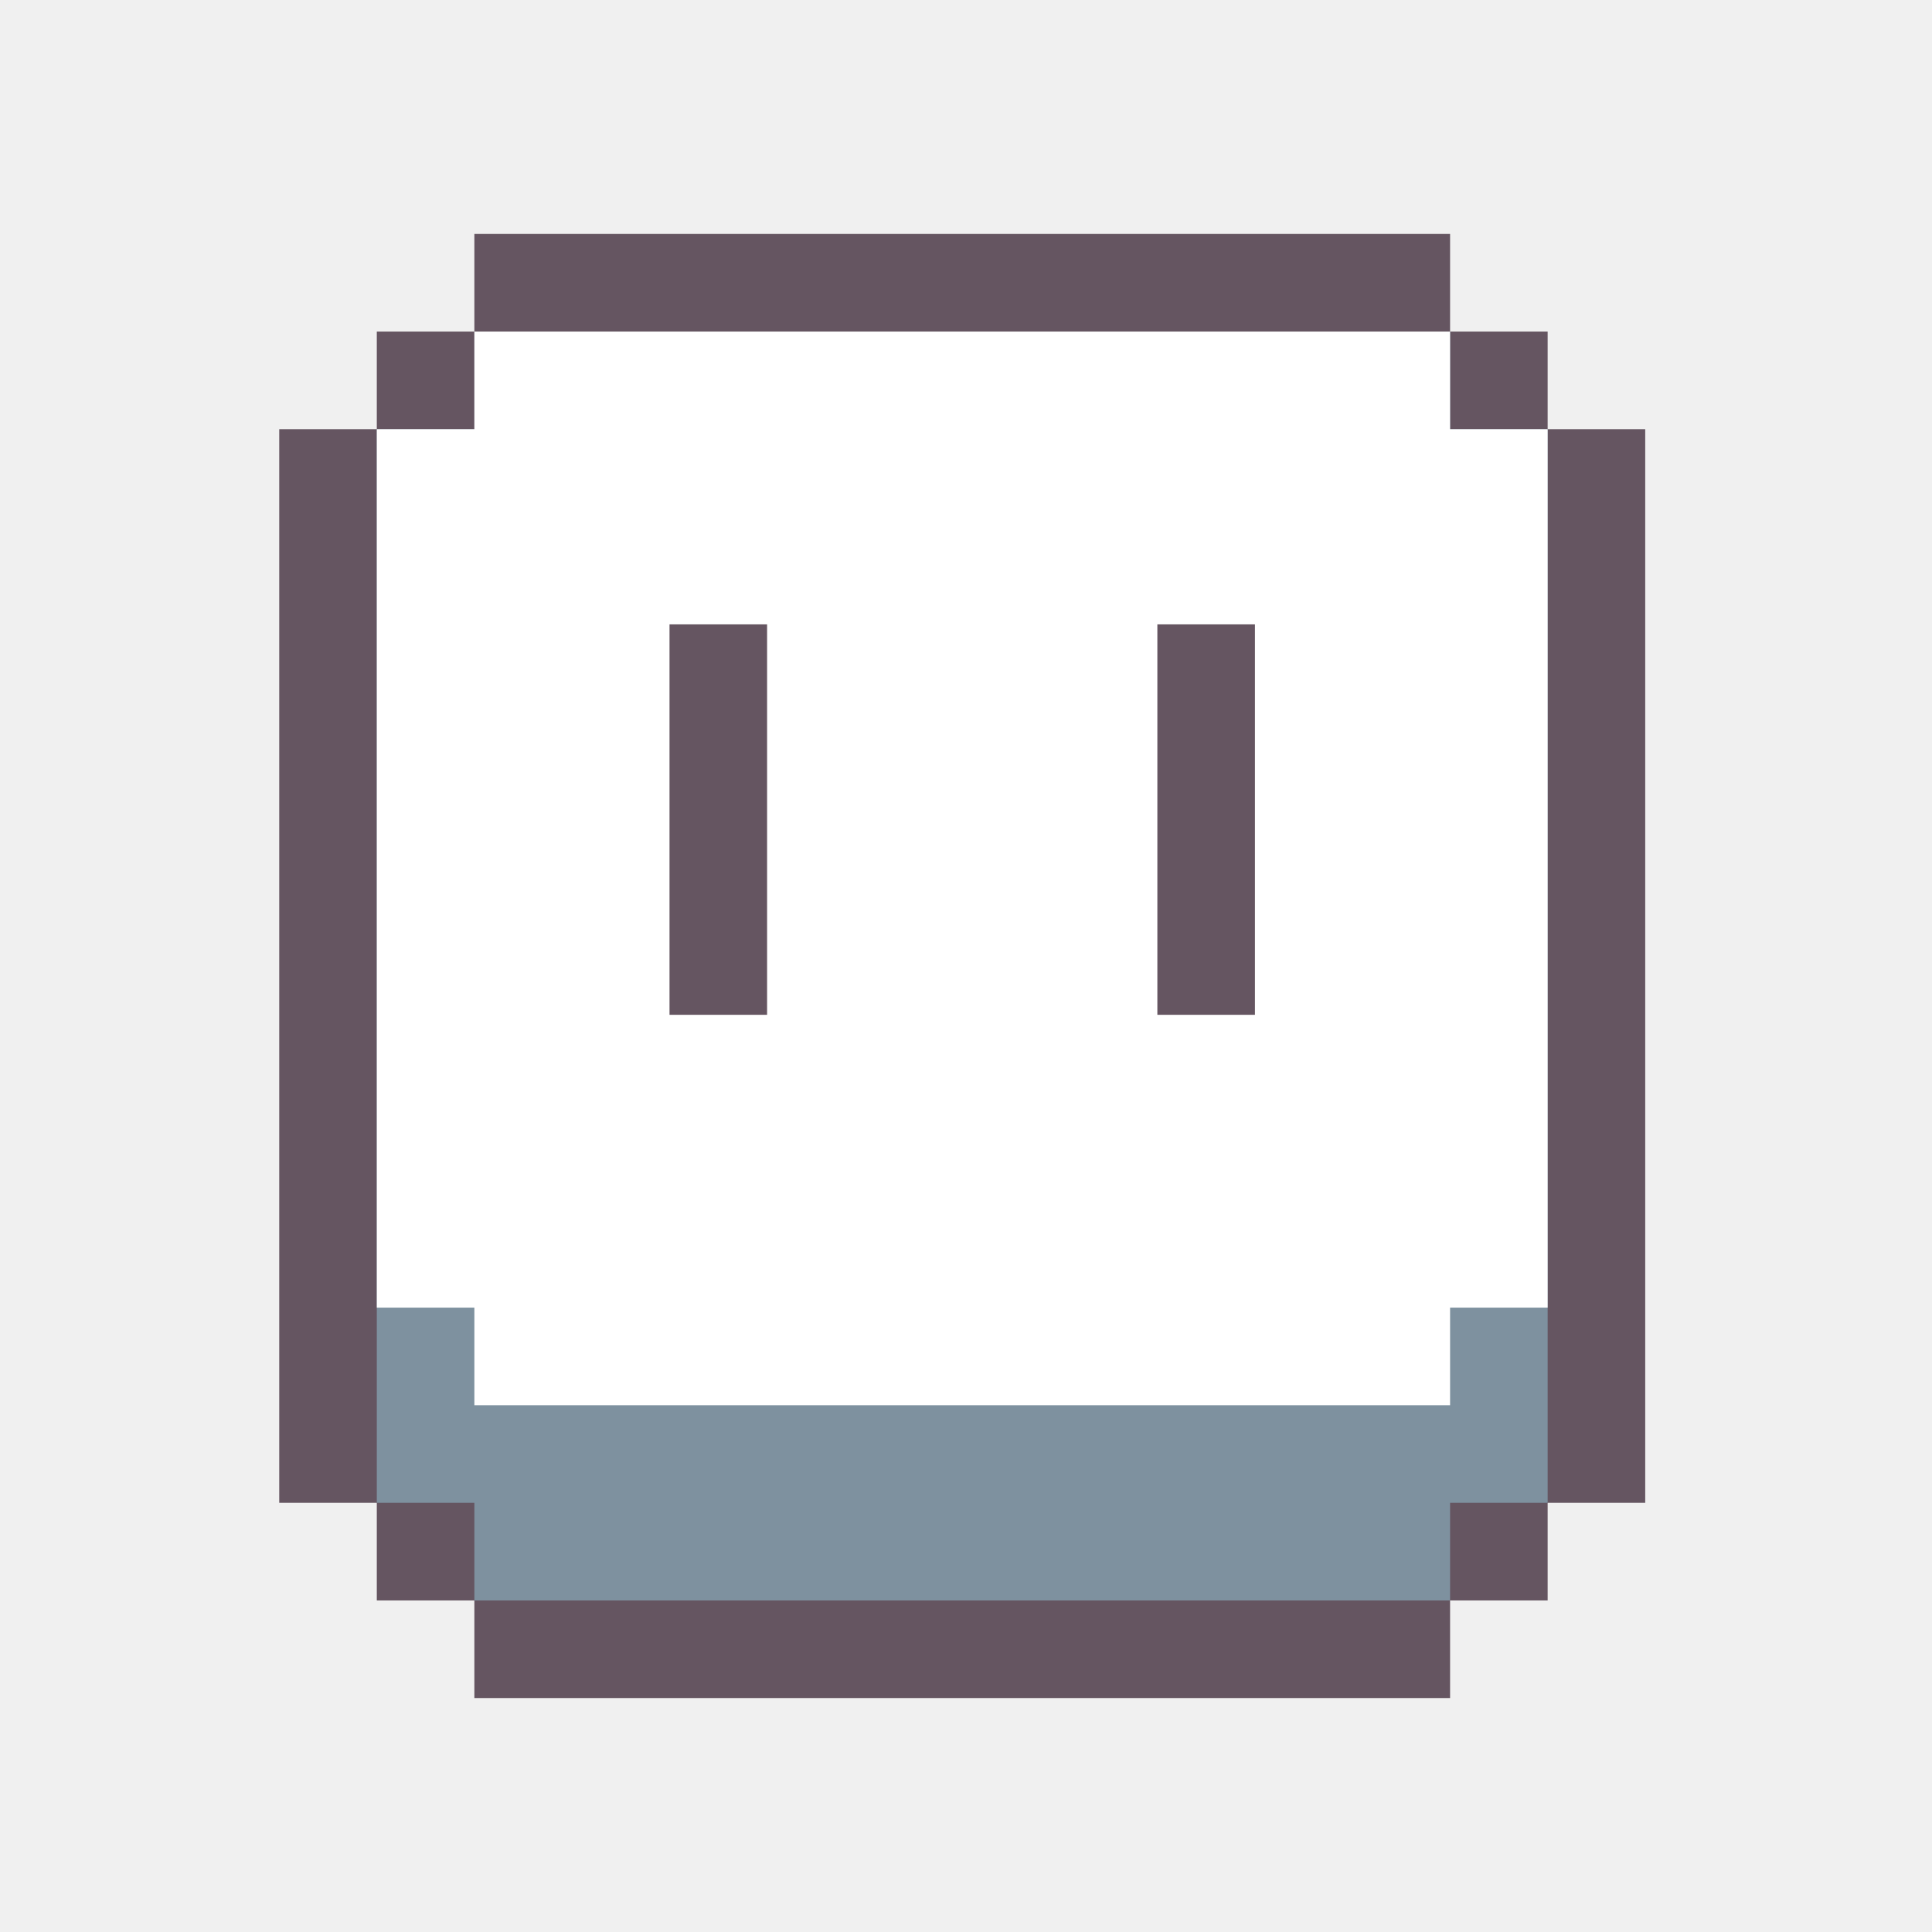
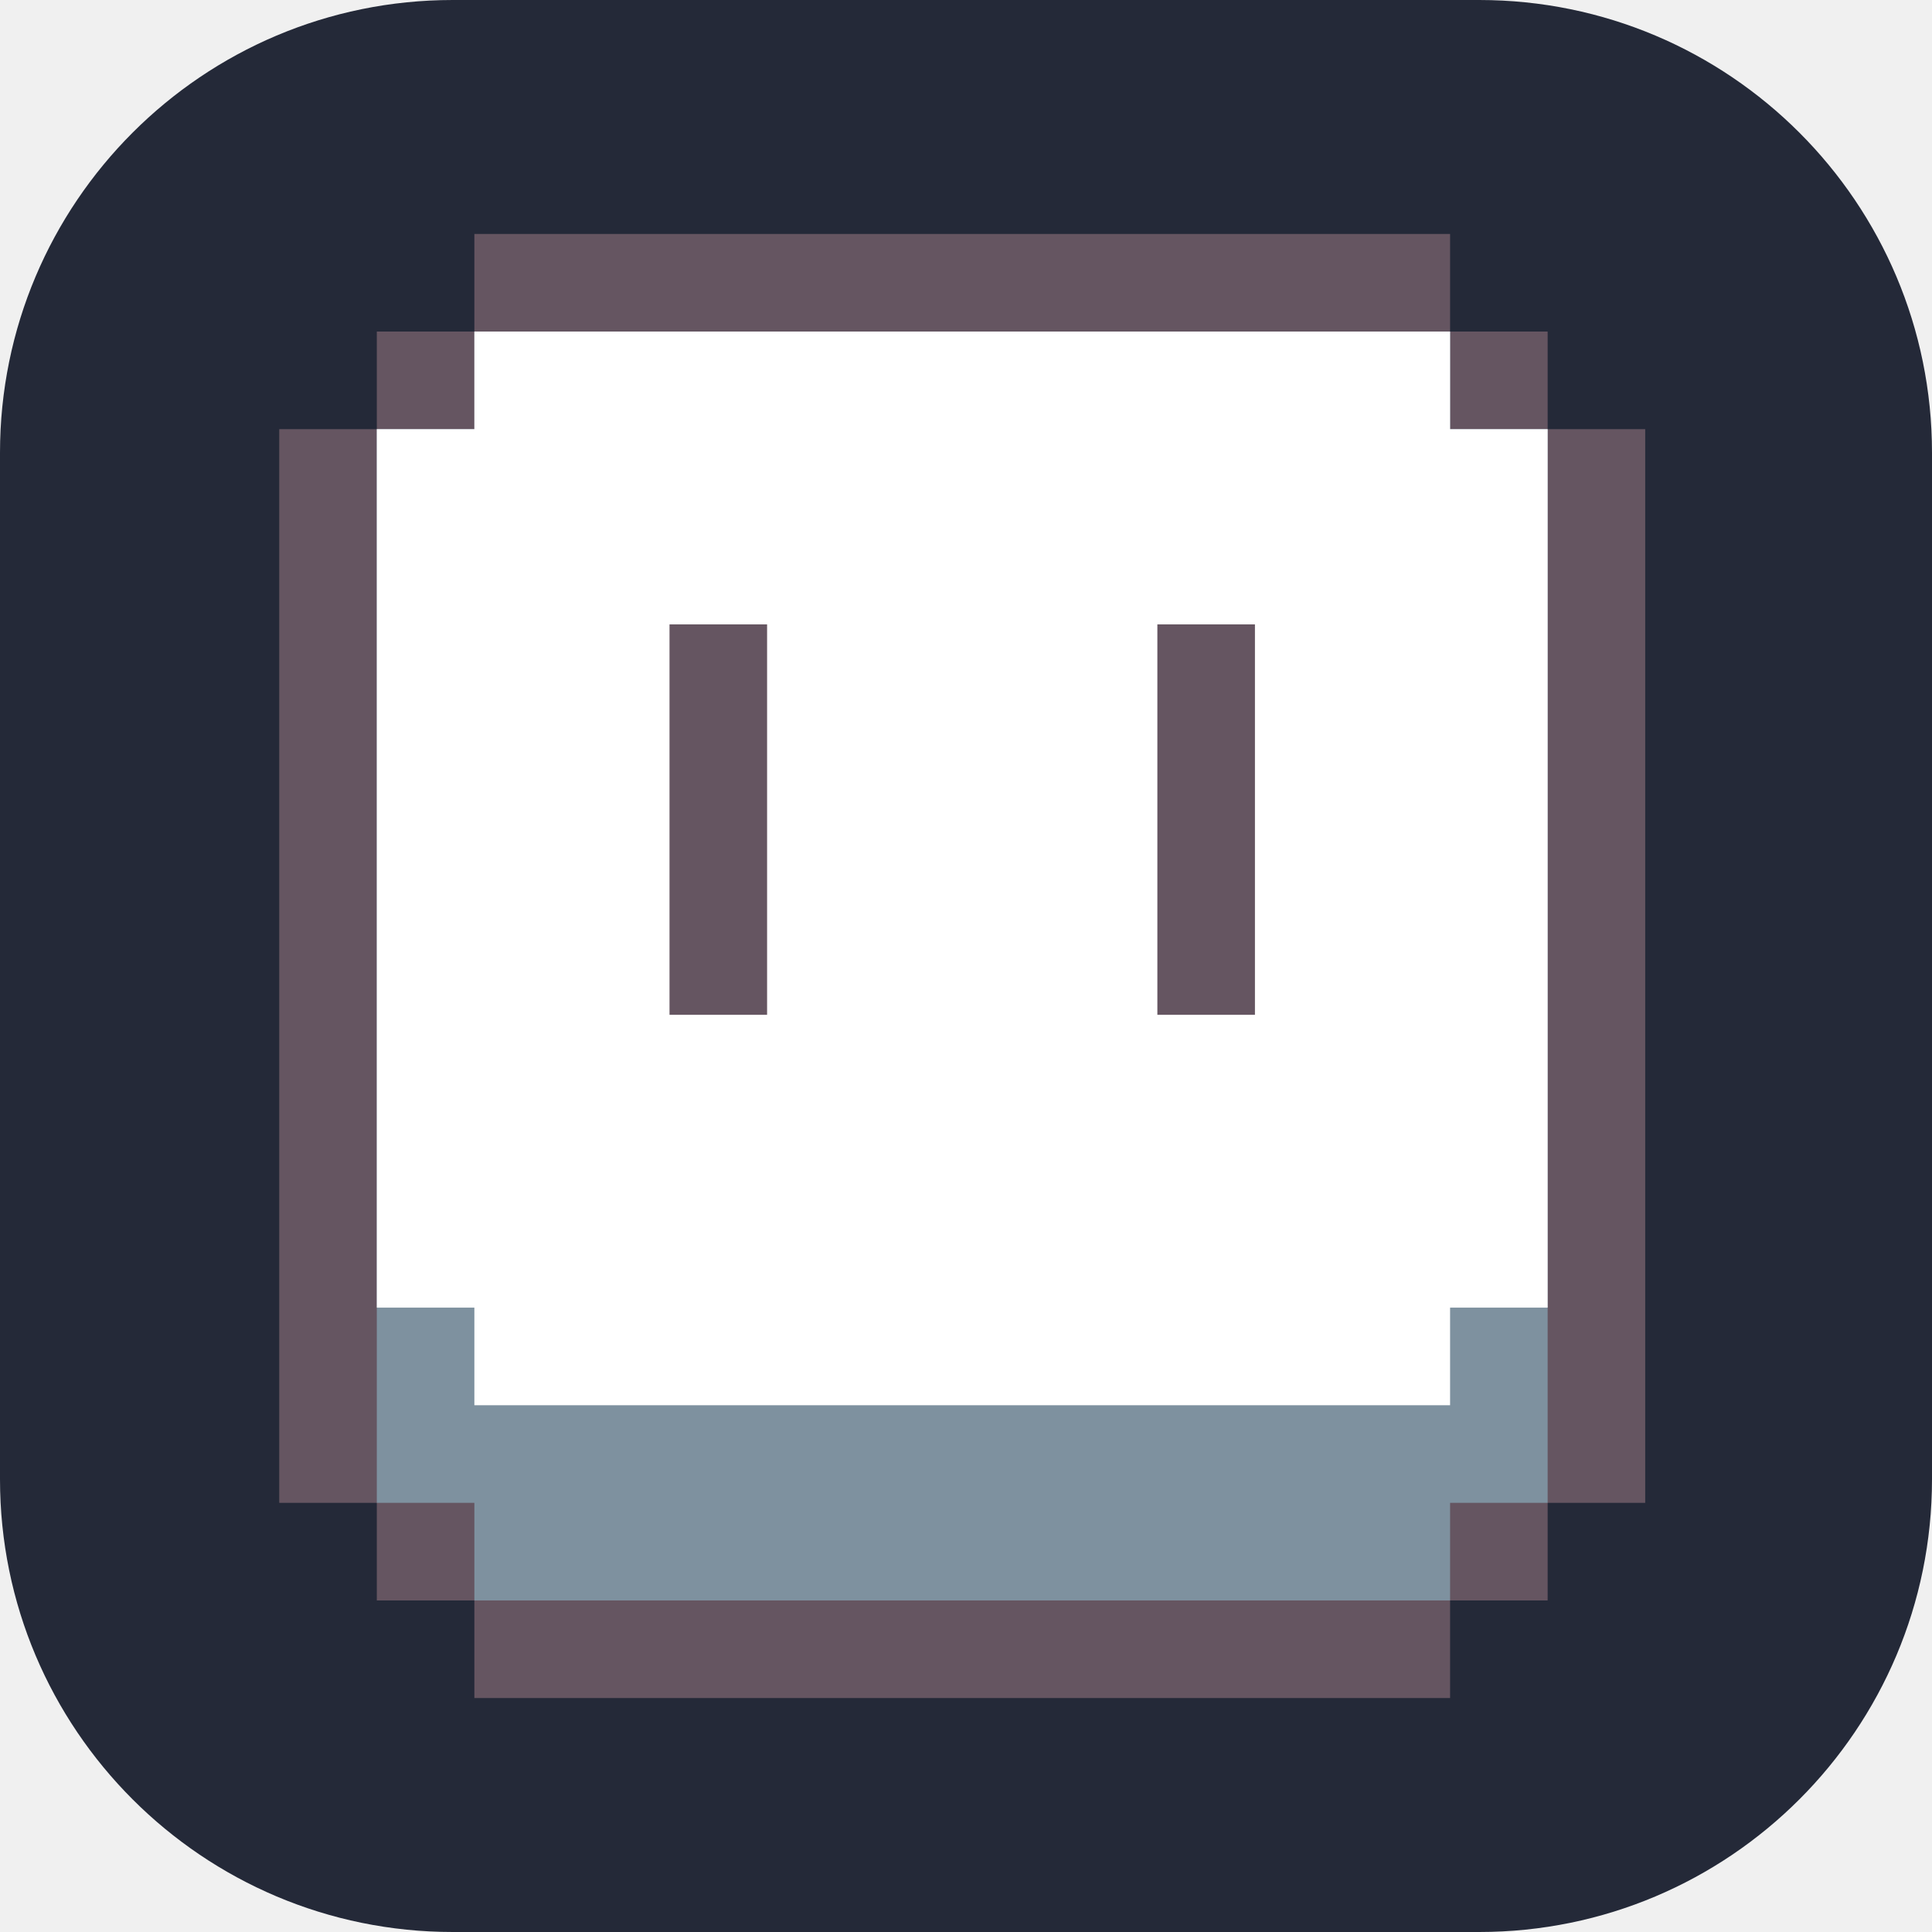
<svg xmlns="http://www.w3.org/2000/svg" width="256" height="256" viewBox="0 0 256 256" fill="none" id="aseprite">
  <style>
-     
- #aseprite {
-     path.rect {fill: #242938}
+         #aseprite {
+             rect {fill: #242938}

-     @media (prefers-color-scheme: light) {
-         path.rect {fill: #F4F2ED}
-     }
- }
- 
+             @media (prefers-color-scheme: light) {
+                 rect {fill: #F4F2ED}
+             }
+         }
    </style>
-   <g clip-path="url(#clip0_1_238)">
-     <path d="M196 0H60C26.863 0 0 26.863 0 60V196C0 229.137 26.863 256 60 256H196C229.137 256 256 229.137 256 196V60C256 26.863 229.137 0 196 0Z" class="background" />
-     <g clip-path="url(#clip1_1_238)">
-       <path d="M62.857 31H192.143V225H62.857V31Z" fill="#655561" />
-       <path d="M49.929 43.933H205.071V212.067H49.929V43.933Z" fill="#655561" />
-       <path d="M37 56.867H218V199.133H37V56.867Z" fill="#655561" />
-       <path d="M62.857 43.933H192.143V212.067H62.857V43.933Z" fill="#7E919F" />
-       <path d="M49.929 56.867H205.071V199.133H49.929V56.867Z" fill="#7E919F" />
-       <path d="M62.857 43.933H192.143V186.2H62.857V43.933Z" fill="white" />
-       <path d="M49.929 56.867H205.071V173.267H49.929V56.867Z" fill="white" />
-       <path d="M88.714 82.733H101.643V134.467H88.714V82.733ZM153.357 82.733H166.286V134.467H153.357V82.733Z" fill="#655561" />
-     </g>
+   <rect width="256" height="256" rx="60" fill="#242938" />
+   <g clip-path="url(#clip1_1_238)">
+     <path d="M62.857 31H192.143V225H62.857V31Z" fill="#655561" />
+     <path d="M49.929 43.933H205.071V212.067H49.929V43.933Z" fill="#655561" />
+     <path d="M37 56.867H218V199.133H37V56.867Z" fill="#655561" />
+     <path d="M62.857 43.933H192.143V212.067H62.857V43.933Z" fill="#7E919F" />
+     <path d="M49.929 56.867H205.071V199.133H49.929V56.867Z" fill="#7E919F" />
+     <path d="M62.857 43.933H192.143V186.2H62.857V43.933Z" fill="white" />
+     <path d="M49.929 56.867H205.071V173.267H49.929V56.867Z" fill="white" />
+     <path d="M88.714 82.733H101.643V134.467H88.714V82.733ZM153.357 82.733H166.286V134.467H153.357V82.733Z" fill="#655561" />
  </g>
  <defs>
-     <clipPath id="clip0_1_238">
-       <rect width="256" height="256" fill="white" />
-     </clipPath>
    <clipPath id="clip1_1_238">
      <rect width="181" height="194" fill="white" transform="translate(37 31)" />
    </clipPath>
  </defs>
</svg>
